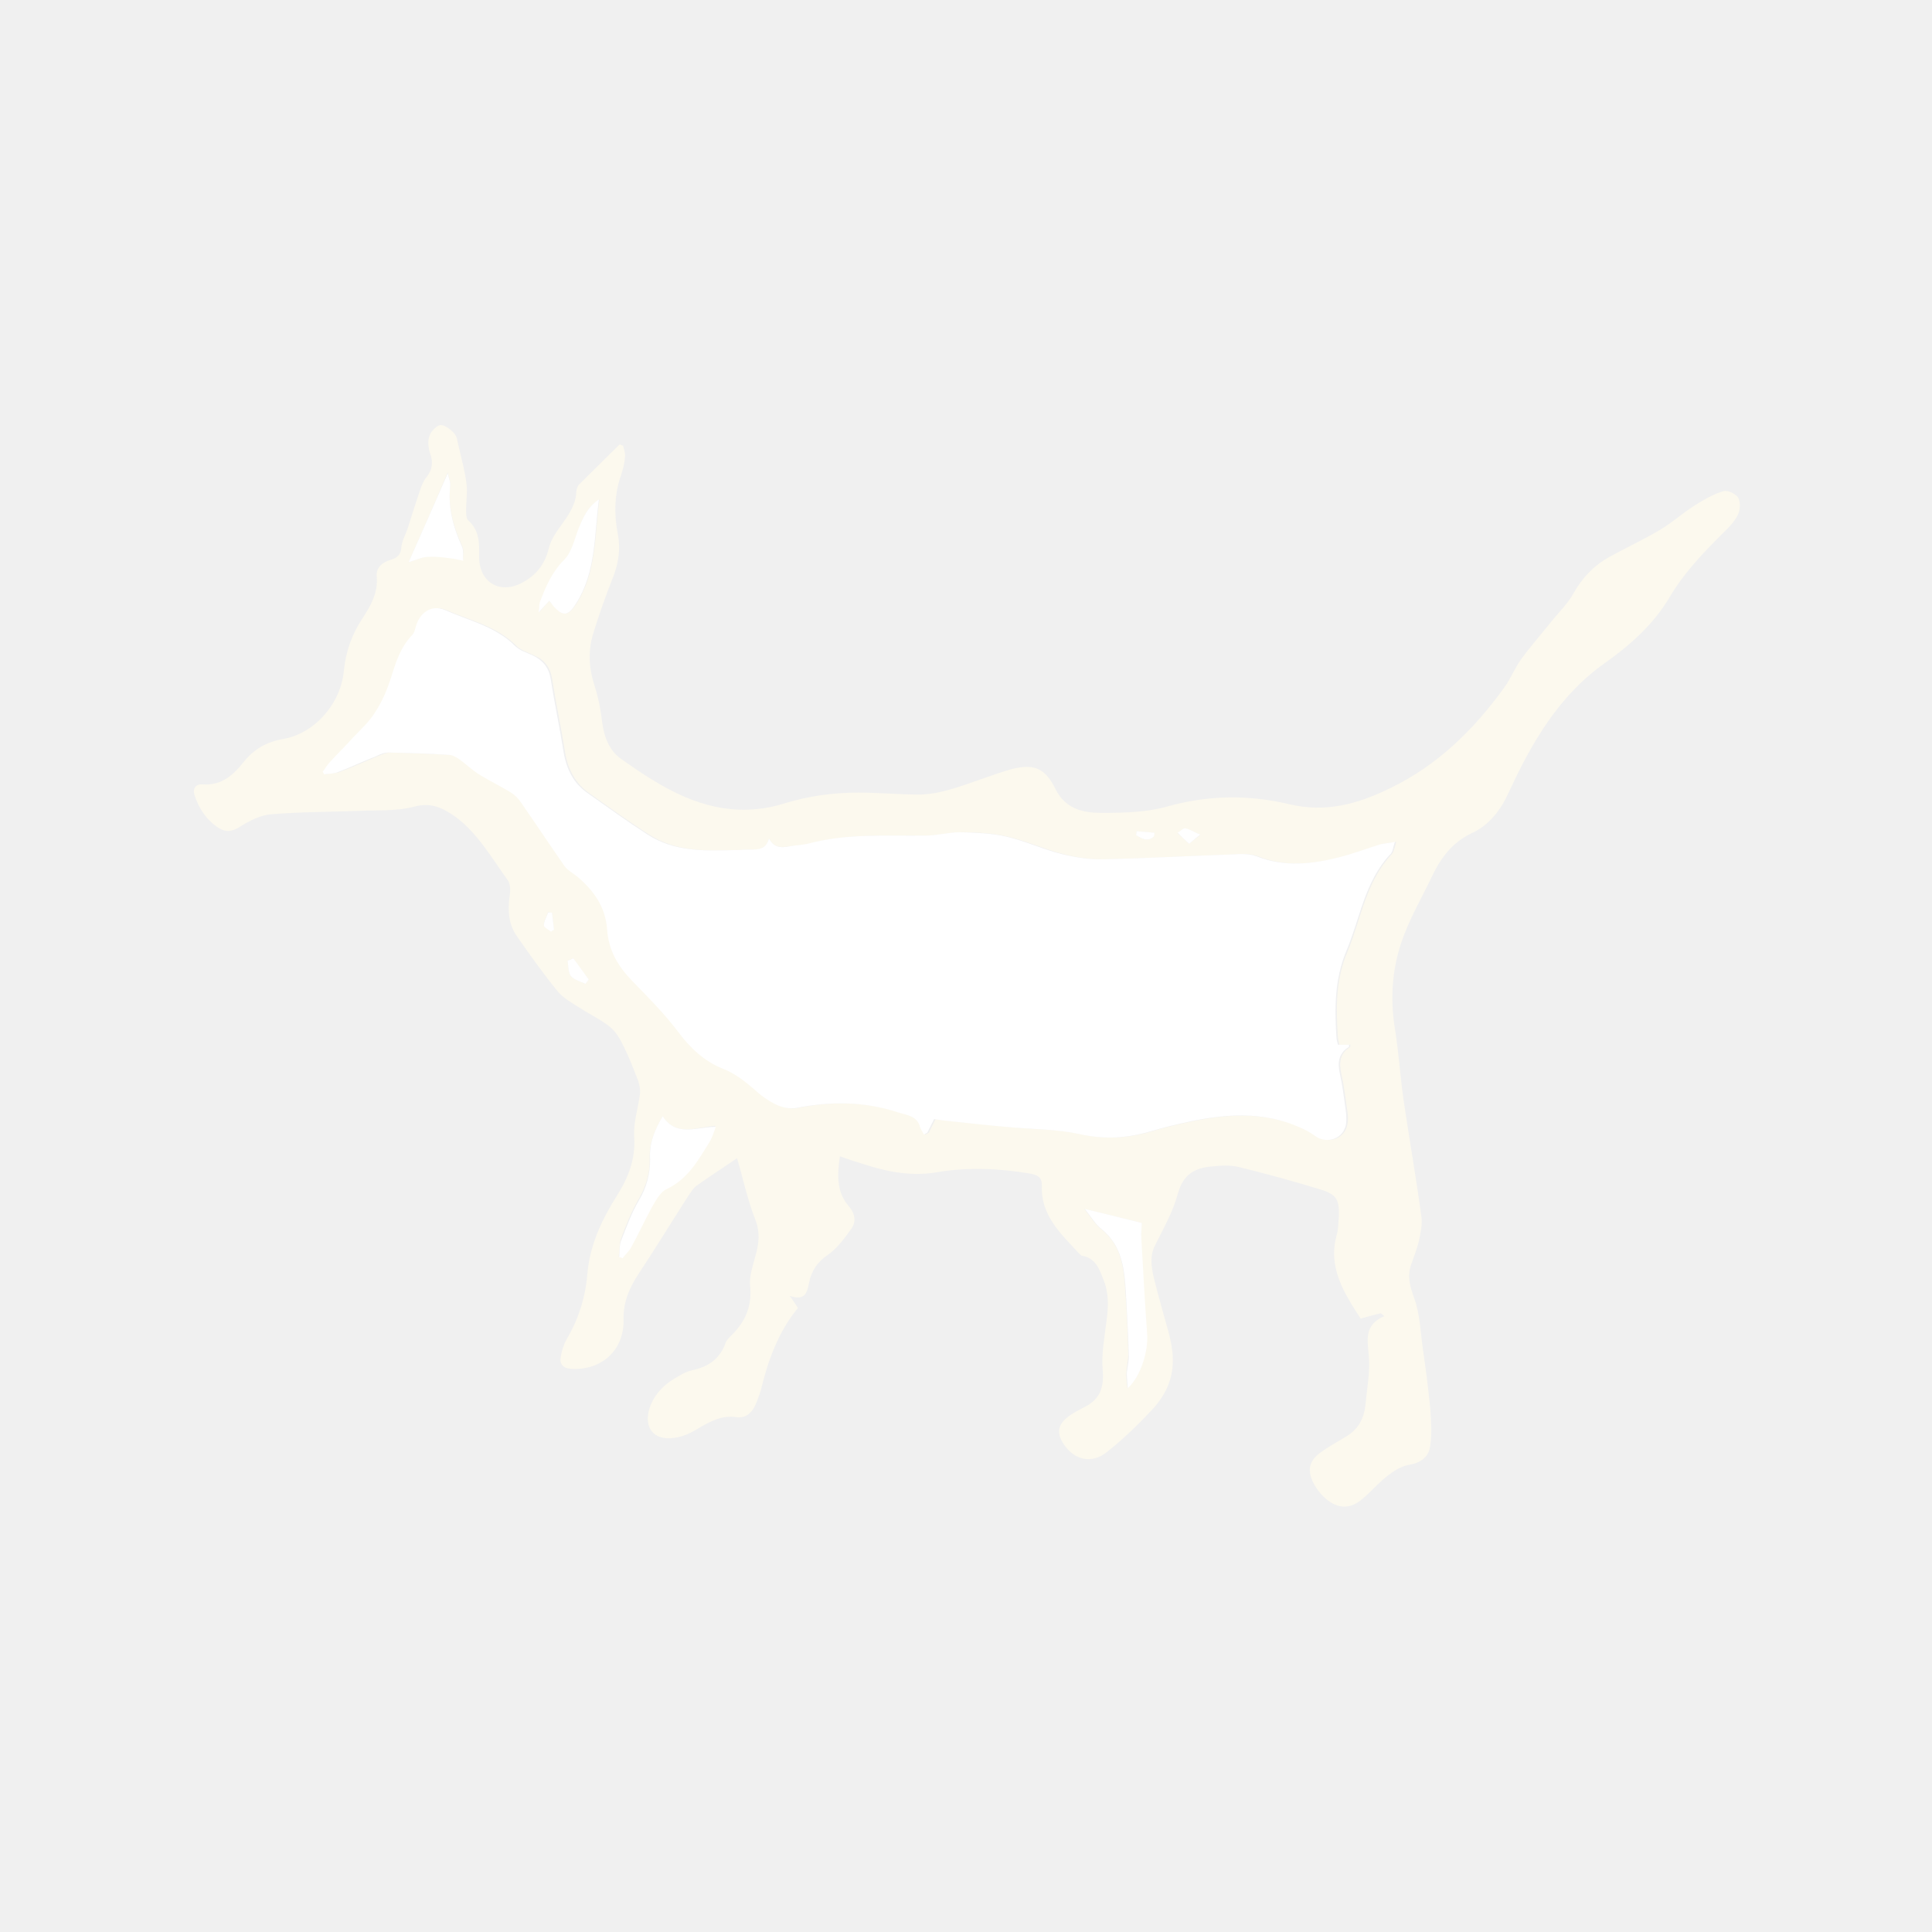
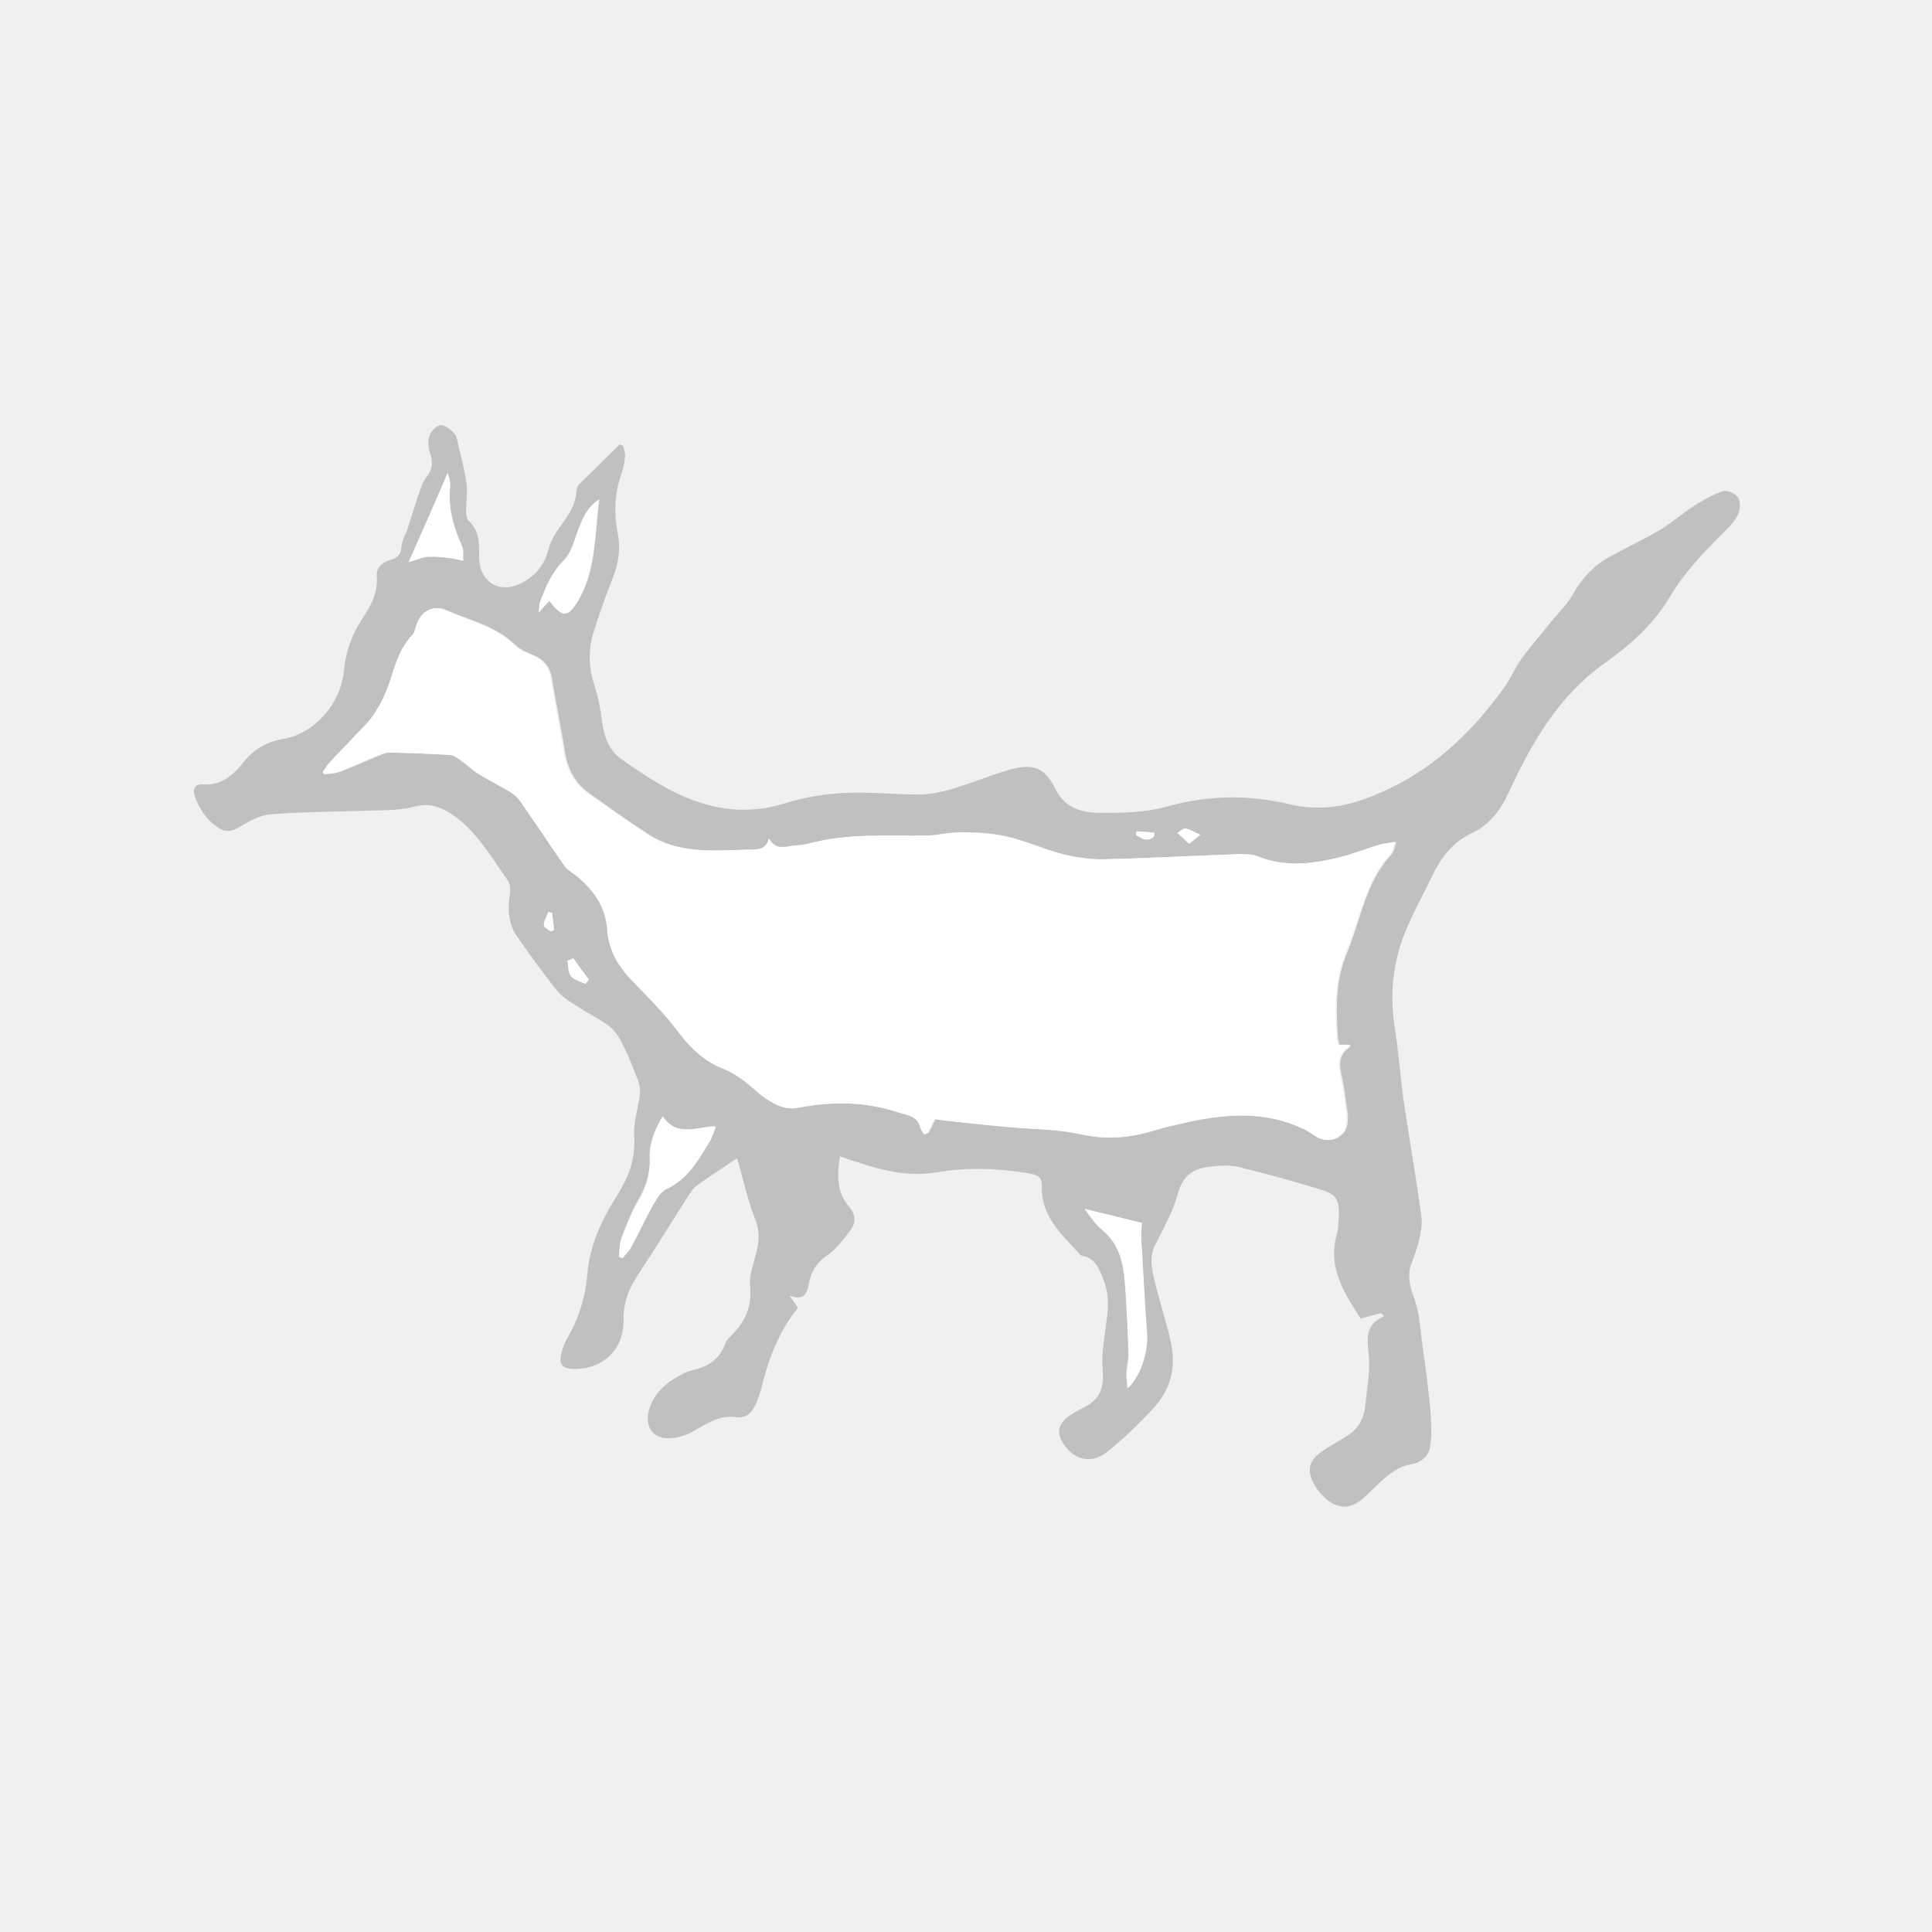
- <svg xmlns="http://www.w3.org/2000/svg" version="1.1" id="Layer_1" x="0px" y="0px" viewBox="0 0 400 400" style="fill: #fcf9ee;" xml:space="preserve">
+ <svg xmlns="http://www.w3.org/2000/svg" version="1.1" id="Layer_1" x="0px" y="0px" viewBox="0 0 400 400" style="fill: rgba(0, 0, 0, 0.2);" xml:space="preserve">
  <style type="text/css">
	.st0{fill:#FFFFFF;}
</style>
  <g>
    <path d="M173.9,239.4c-0.6,3.8-0.7,7.4,1.8,10.3c1.4,1.6,1.6,3.3,0.5,4.8c-1.4,1.9-2.9,4-4.8,5.3c-2.2,1.5-3.4,3.3-3.9,5.8   c-0.4,1.9-0.7,3.8-4,2.7c0.8,1.1,1.2,1.7,1.7,2.5c-4.1,5-6.2,10.9-7.7,17.1c-0.3,1-0.7,2-1.1,3c-0.8,1.7-2.1,2.8-4,2.5   c-2.9-0.4-5.2,0.8-7.6,2.2c-1.6,1-3.4,1.9-5.3,2.1c-4.2,0.6-6.3-2.2-5-6.2c1.1-3.2,3.4-5.2,6.2-6.7c0.8-0.5,1.7-0.9,2.6-1.1   c3.3-0.7,5.7-2.3,6.9-5.6c0.3-0.8,1-1.4,1.6-2c2.7-2.8,3.9-5.9,3.5-9.9c-0.2-1.9,0.5-3.9,1-5.8c0.8-2.7,1.2-5.2,0-8.1   c-1.6-4.1-2.5-8.5-3.7-12.5c-2.8,1.9-5.6,3.7-8.4,5.7c-0.7,0.5-1.2,1.4-1.7,2.1c-3.4,5.3-6.7,10.7-10.2,16c-2,3-3.3,6-3.2,9.7   c0.1,6.3-4.6,10.5-10.9,10.1c-1.6-0.1-2.4-1-2.1-2.5c0.2-1.2,0.6-2.5,1.2-3.6c2.5-4.2,3.9-8.7,4.3-13.5c0.5-6,3-11.3,6.1-16.2   c2.4-3.8,3.9-7.6,3.6-12.2c-0.2-2.9,0.8-5.9,1.2-8.9c0.1-0.9-0.1-1.9-0.4-2.8c-0.9-2.3-1.8-4.7-2.9-6.9c-0.7-1.5-1.6-3.1-2.8-4.1   c-1.9-1.6-4.2-2.6-6.3-4c-1.6-1-3.4-2-4.6-3.4c-3-3.7-5.8-7.6-8.5-11.5c-1.7-2.4-1.9-5.3-1.5-8.2c0.2-1.1,0.2-2.6-0.4-3.4   c-3.4-4.7-6.3-9.9-11.1-13.3c-2.5-1.7-4.8-2.8-8.2-1.9c-3.8,1-7.9,0.7-11.9,0.9c-6,0.2-12,0.2-17.9,0.7c-2.1,0.2-4.3,1.3-6.2,2.5   c-1.7,1.1-3.1,1.3-4.7,0.2c-2.4-1.6-3.9-3.9-4.8-6.6c-0.5-1.4,0.2-2.4,1.6-2.3c3.9,0.3,6.4-1.9,8.6-4.7c2.1-2.6,4.7-4.1,8.1-4.7   c6.5-1.1,12-7.3,12.6-14.2c0.4-4,1.7-7.5,3.8-10.7c1.7-2.6,3.3-5.3,3-8.7c-0.2-1.8,1.1-3,2.9-3.5c1.3-0.4,2.1-1,2.2-2.6   c0.1-1.4,1-2.8,1.4-4.2c0.8-2.5,1.6-5.1,2.5-7.7c0.3-0.9,0.7-1.9,1.3-2.6c1.2-1.5,1.4-3,0.8-4.8c-0.4-1.1-0.6-2.6-0.2-3.7   c0.3-1,1.5-2.2,2.3-2.3c1,0,2.2,1,2.9,1.8c0.6,0.7,0.6,1.8,0.9,2.8c0.6,2.6,1.3,5.1,1.6,7.7c0.2,1.7-0.1,3.5-0.1,5.2   c0,0.8,0,1.9,0.5,2.3c1.8,1.6,2.2,3.7,2.2,6c0,0.5,0,1,0,1.5c0,5.2,4.2,7.8,8.8,5.4c2.9-1.5,4.8-3.8,5.6-7.1c0.4-1.8,1.6-3.5,2.7-5   c1.4-2,2.8-3.9,3-6.5c0-0.6,0.2-1.4,0.6-1.8c2.8-2.8,5.6-5.5,8.4-8.3c0.2,0.1,0.5,0.2,0.7,0.3c0.2,0.8,0.5,1.5,0.4,2.3   c-0.1,1.3-0.4,2.5-0.8,3.7c-1.4,4-1.5,8.1-0.7,12.2c0.6,3,0.2,5.9-0.9,8.8c-1.5,3.8-2.9,7.7-4.1,11.6c-1.2,3.7-1,7.4,0.2,11.1   c0.8,2.5,1.3,5.1,1.6,7.7c0.4,3,1.5,5.8,4,7.5c6.8,4.8,13.9,9.4,22.4,10.3c3.6,0.4,7.6,0,11.1-1.1c5.1-1.6,10.3-2.3,15.5-2.3   c4.2,0,8.4,0.4,12.6,0.4c2.2,0,4.5-0.5,6.6-1.1c4.1-1.2,8.2-2.9,12.3-4.1c4.9-1.3,7.2-0.3,9.4,4.2c2.1,4.1,5.8,4.8,9.5,4.8   c4.5,0,9.2-0.1,13.5-1.3c8.5-2.4,16.9-2.5,25.3-0.5c7.6,1.8,14.1,0,20.9-3.3c9.9-4.8,17.3-12.1,23.6-20.8c1.4-1.9,2.2-4.1,3.6-6   c1.9-2.6,4.1-5.1,6.1-7.6c1.6-2,3.5-3.8,4.7-6c1.8-3.2,4.2-5.7,7.4-7.5c3.5-1.9,7.1-3.6,10.5-5.6c2.5-1.5,4.7-3.5,7.1-5   c1.9-1.2,3.9-2.4,6-3c0.9-0.3,2.7,0.6,3.1,1.4c0.5,1,0.4,2.7-0.2,3.7c-0.8,1.5-2.1,2.7-3.3,3.9c-4,4-7.8,8-10.7,12.9   c-3.3,5.6-8.2,10-13.6,13.8c-9.4,6.7-15,16.4-19.7,26.6c-1.7,3.7-4,6.8-7.7,8.5c-4,1.9-6.4,5.1-8.2,8.9c-1.9,4-4.1,7.8-5.7,11.9   c-2.5,6.3-3.1,12.9-2,19.7c0.8,4.9,1.1,9.9,1.8,14.8c1.2,8.1,2.6,16.1,3.7,24.2c0.2,1.6-0.2,3.2-0.5,4.8c-0.4,1.7-1,3.2-1.6,4.9   c-0.9,2.5-0.3,4.6,0.6,7.1c1.2,3.3,1.3,7,1.8,10.6c0.6,4,1.1,8,1.5,12c0.2,2.7,0.4,5.4,0,8c-0.3,2.3-2,3.5-4.5,3.9   c-1.6,0.3-3.1,1.3-4.4,2.3c-1.8,1.4-3.4,3.3-5.2,4.8c-2.5,2.1-5,2-7.5-0.1c-0.8-0.7-1.6-1.6-2.2-2.6c-1.9-3.2-1.4-5.4,1.7-7.4   c1.6-1.1,3.3-2,4.9-3c2.4-1.5,3.5-3.7,3.8-6.4c0.3-3.4,1-6.8,0.7-10.2c-0.3-3.3-1-6.4,3.2-8.2c-0.2-0.2-0.4-0.4-0.7-0.6   c-1.4,0.3-2.7,0.7-4.2,1.1c-3.4-5.3-6.9-10.6-4.9-17.5c0.3-1.2,0.3-2.5,0.4-3.8c0.1-3.3-0.5-4.4-3.7-5.4   c-5.6-1.7-11.3-3.3-17.1-4.7c-1.7-0.4-3.7-0.3-5.5-0.1c-3.5,0.3-5.9,1.6-7,5.5c-1,3.8-3,7.3-4.8,10.9c-1.1,2.3-0.7,4.5-0.2,6.7   c0.9,3.7,2,7.4,3,11.1c1,3.6,1.4,7.2,0.1,10.7c-0.7,2-2,3.9-3.5,5.5c-2.9,3.1-6,6.1-9.3,8.7c-3.2,2.6-6.9,1.7-9.1-1.8   c-1.3-2.1-1.1-3.7,0.8-5.3c1-0.8,2.3-1.5,3.5-2.1c3.4-1.7,4.2-4.1,3.9-7.8c-0.3-3.3,0.4-6.8,0.8-10.2c0.4-2.9,0.5-5.8-0.7-8.6   c-0.8-2.1-1.6-4.3-4.3-4.8c-0.3,0-0.5-0.3-0.7-0.5c-3.7-4-7.9-7.8-7.7-13.9c0.1-1.8-0.8-2.3-2.3-2.6c-6.4-1.1-13-1.4-19.4-0.3   c-5.8,1-11.2-0.3-16.5-2.1C177,240.5,175.6,240,173.9,239.4z M159.2,173.6c-0.6,2.4-2.2,2.3-3.8,2.3c-1.1,0-2.1,0.1-3.2,0.1   c-6.2,0.2-12.3,0.3-17.8-3.2c-4.2-2.7-8.2-5.6-12.3-8.5c-3-2.1-4.5-5-5.1-8.5c-0.8-5.1-1.9-10.2-2.7-15.3c-0.4-2.4-1.6-3.9-3.7-4.8   c-1.3-0.6-2.8-1.1-3.7-2c-4.1-4.1-9.5-5.2-14.5-7.4c-2.7-1.2-5.2,0.5-6,3.4c-0.2,0.6-0.3,1.3-0.7,1.7c-2.5,2.5-3.5,5.7-4.5,9.1   c-0.7,2.4-1.8,4.8-3.2,6.9c-1.2,1.9-3,3.5-4.6,5.3c-1.6,1.8-3.3,3.4-4.9,5.2c-0.5,0.6-0.9,1.3-1.4,1.9c0.1,0.2,0.2,0.4,0.3,0.5   c1-0.2,2.1-0.2,3-0.5c2.6-1,5.1-2.1,7.7-3.2c0.8-0.3,1.8-0.8,2.6-0.8c4.2,0.1,8.4,0.3,12.6,0.5c0.7,0,1.5,0.5,2.1,0.9   c1.4,1,2.7,2.2,4.2,3.2c2.1,1.3,4.4,2.4,6.5,3.7c0.8,0.5,1.5,1.3,2.1,2.1c3,4.3,5.9,8.7,8.9,13c0.6,0.9,1.7,1.4,2.6,2.2   c3.6,2.9,6.1,6.4,6.3,11.1c0.3,4.3,2.3,7.6,5.2,10.6c3.2,3.4,6.6,6.7,9.4,10.4c2.5,3.4,5.4,6.2,9.2,7.7c2.6,1,4.5,2.5,6.5,4.2   c1.5,1.2,3,2.4,4.7,3.3c1.2,0.6,2.8,1,4.1,0.7c7.1-1.4,14.1-1.4,21.1,0.9c1.9,0.6,3.9,0.7,4.6,3.1c0.1,0.5,0.5,1,0.8,1.5   c0.2-0.1,0.5-0.3,0.7-0.4c0.5-0.9,0.9-1.8,1.4-2.8c0.7,0.1,1.4,0.2,2.1,0.3c4.6,0.5,9.2,0.9,13.8,1.4c4.7,0.4,9.6,0.4,14.2,1.4   c4.9,1.1,9.4,0.9,14.1-0.4c1.7-0.5,3.4-1,5.2-1.4c8.6-2.1,17.2-3.3,25.8,0.2c1.3,0.5,2.6,1.2,3.7,2c2.5,1.8,6,0.5,6.4-2.6   c0.2-1.2,0-2.4-0.2-3.6c-0.3-2.3-0.6-4.5-1.1-6.7c-0.5-2.3-0.3-4.2,1.8-5.5c0.1,0,0-0.2,0.1-0.5c-0.7,0-1.5,0-2.3,0   c-0.1-0.6-0.2-1-0.3-1.5c-0.4-6.1-0.5-12,2-17.8c2.8-6.8,3.8-14.5,9.2-20.2c0.4-0.5,0.5-1.3,0.9-2.5c-1.4,0.2-2.4,0.3-3.3,0.6   c-2.7,0.8-5.3,1.8-7.9,2.5c-5.8,1.5-11.6,2.2-17.4-0.1c-1.5-0.6-3.4-0.5-5.1-0.4c-8.9,0.3-17.8,0.8-26.6,1c-2.9,0.1-6-0.4-8.8-1.1   c-3.8-1-7.5-2.7-11.4-3.6c-3.1-0.7-6.3-0.9-9.5-0.9c-2.4,0-4.8,0.7-7.2,0.7c-8.2,0.1-16.4-0.5-24.4,1.7c-1,0.3-2,0.3-3,0.4   C162.4,175.3,160.5,176,159.2,173.6z M137.2,231.1c-1.7,3-2.8,5.6-2.7,8.7c0.1,3-0.7,5.8-2.3,8.5c-1.5,2.6-2.6,5.4-3.6,8.1   c-0.4,1.1-0.3,2.5-0.5,3.7c0.2,0.1,0.5,0.2,0.7,0.2c0.6-0.7,1.3-1.4,1.8-2.3c1.5-2.8,2.7-5.6,4.3-8.3c0.8-1.4,1.7-3.1,3-3.7   c4.6-2.1,6.7-6.2,9.1-10.1c0.5-0.7,0.7-1.7,1.1-2.8C144.2,233.3,140.1,235.5,137.2,231.1z M236.4,253.2c-4-1-7.6-1.9-11.9-2.9   c1.3,1.6,2.2,3.2,3.5,4.2c4.3,3.4,4.7,8.2,5,13c0.3,4.3,0.5,8.6,0.6,12.9c0,1.3-0.4,2.6-0.4,3.9c-0.1,0.9,0.1,1.8,0.2,3.1   c2.7-2.3,4.3-7.8,4-11.3c-0.5-6.6-0.8-13.1-1.2-19.7C236.2,255.2,236.4,254,236.4,253.2z M113.7,124.4c0.4,0.4,0.6,0.7,0.9,1   c2.1,2.4,3.1,2.1,4.8-0.5c4.1-6.5,3.7-13.9,4.7-21.5c-2.5,1.6-3.4,3.7-4.2,6c-0.9,2.2-1.4,4.9-3,6.5c-2.5,2.5-3.8,5.6-5,8.7   c-0.2,0.5-0.2,1.1-0.3,2.2C112.5,125.7,113.1,125.1,113.7,124.4z M84.6,116.4c2-0.6,3.1-1.2,4.3-1.3c1.5-0.1,3,0.1,4.4,0.3   c0.9,0.1,1.7,0.4,2.6,0.5c-0.1-0.9,0.2-2-0.2-2.8c-1.8-4-3-8.1-2.5-12.6c0.1-0.8-0.3-1.7-0.5-2.7C90,104.2,87.4,110.1,84.6,116.4z    M118.7,198.4c-0.4,0.2-0.8,0.3-1.2,0.5c0.2,1.1,0.1,2.4,0.7,3.2c0.7,0.8,2,1.1,3,1.6c0.2-0.3,0.5-0.6,0.7-0.9   C120.8,201.4,119.7,199.9,118.7,198.4z M246.2,174.7c1-0.8,1.6-1.3,2.3-1.8c-1-0.5-2-1.1-3.1-1.3c-0.5-0.1-1.1,0.6-1.6,0.9   C244.5,173.1,245.2,173.8,246.2,174.7z M114.3,189c-0.3-0.1-0.5-0.1-0.8-0.2c-0.3,0.9-0.9,1.8-0.9,2.7c0,0.4,1,0.9,1.5,1.3   c0.2-0.1,0.4-0.2,0.6-0.4C114.6,191.3,114.4,190.1,114.3,189z M235.3,172.1c0,0.3,0,0.5-0.1,0.8c1.2,0.7,2.4,1.5,3.7,0.3   c0-0.3,0-0.6,0.1-0.8C237.8,172.3,236.6,172.2,235.3,172.1z" />
    <path class="st0" d="M159.2,173.6c1.3,2.4,3.2,1.8,5,1.5c1-0.1,2-0.2,3-0.4c8-2.2,16.2-1.6,24.4-1.7c2.4,0,4.8-0.7,7.2-0.7   c3.2,0.1,6.4,0.2,9.5,0.9c3.9,0.9,7.5,2.6,11.4,3.6c2.9,0.7,5.9,1.2,8.8,1.1c8.9-0.2,17.8-0.7,26.6-1c1.7-0.1,3.5-0.2,5.1,0.4   c5.8,2.3,11.6,1.6,17.4,0.1c2.7-0.7,5.3-1.7,7.9-2.5c0.9-0.3,1.9-0.3,3.3-0.6c-0.4,1.1-0.4,2-0.9,2.5c-5.4,5.7-6.3,13.4-9.2,20.2   c-2.4,5.8-2.4,11.8-2,17.8c0,0.5,0.2,1,0.3,1.5c0.8,0,1.6,0,2.3,0c0,0.3,0,0.5-0.1,0.5c-2.1,1.3-2.3,3.3-1.8,5.5   c0.5,2.2,0.8,4.5,1.1,6.7c0.2,1.2,0.3,2.4,0.2,3.6c-0.4,3.1-3.9,4.4-6.4,2.6c-1.1-0.8-2.4-1.5-3.7-2c-8.5-3.6-17.2-2.3-25.8-0.2   c-1.7,0.4-3.4,0.9-5.2,1.4c-4.7,1.3-9.2,1.5-14.1,0.4c-4.6-1-9.4-1-14.2-1.4c-4.6-0.4-9.2-0.9-13.8-1.4c-0.7-0.1-1.4-0.2-2.1-0.3   c-0.5,1-1,1.9-1.4,2.8c-0.2,0.1-0.5,0.3-0.7,0.4c-0.3-0.5-0.6-1-0.8-1.5c-0.6-2.4-2.7-2.5-4.6-3.1c-7-2.3-14-2.3-21.1-0.9   c-1.3,0.2-2.9-0.1-4.1-0.7c-1.7-0.8-3.3-2-4.7-3.3c-2-1.7-3.9-3.2-6.5-4.2c-3.7-1.5-6.7-4.3-9.2-7.7c-2.8-3.7-6.1-7-9.4-10.4   c-2.9-3-4.9-6.3-5.2-10.6c-0.3-4.7-2.8-8.2-6.3-11.1c-0.9-0.7-2-1.3-2.6-2.2c-3-4.3-5.9-8.7-8.9-13c-0.5-0.8-1.3-1.6-2.1-2.1   c-2.1-1.3-4.4-2.4-6.5-3.7c-1.5-0.9-2.8-2.2-4.2-3.2c-0.6-0.4-1.4-0.9-2.1-0.9c-4.2-0.3-8.4-0.4-12.6-0.5c-0.9,0-1.8,0.4-2.6,0.8   c-2.6,1-5.1,2.2-7.7,3.2c-0.9,0.4-2,0.4-3,0.5c-0.1-0.2-0.2-0.4-0.3-0.5c0.5-0.6,0.9-1.4,1.4-1.9c1.6-1.8,3.3-3.4,4.9-5.2   c1.6-1.7,3.4-3.3,4.6-5.3c1.4-2.1,2.4-4.5,3.2-6.9c1-3.3,2-6.5,4.5-9.1c0.4-0.4,0.5-1.1,0.7-1.7c0.8-2.9,3.3-4.6,6-3.4   c5,2.2,10.5,3.4,14.5,7.4c1,1,2.4,1.4,3.7,2c2.1,1,3.3,2.5,3.7,4.8c0.8,5.1,1.9,10.2,2.7,15.3c0.6,3.5,2.1,6.5,5.1,8.5   c4.1,2.9,8.1,5.8,12.3,8.5c5.4,3.5,11.6,3.4,17.8,3.2c1.1,0,2.1-0.1,3.2-0.1C157,175.9,158.6,175.9,159.2,173.6z" />
    <path class="st0" d="M137.2,231.1c2.9,4.4,7,2.2,11,2.2c-0.4,1.1-0.7,2-1.1,2.8c-2.4,3.9-4.6,8-9.1,10.1c-1.3,0.6-2.2,2.3-3,3.7   c-1.5,2.7-2.8,5.6-4.3,8.3c-0.4,0.8-1.2,1.5-1.8,2.3c-0.2-0.1-0.5-0.2-0.7-0.2c0.1-1.3,0-2.6,0.5-3.7c1.1-2.8,2.1-5.6,3.6-8.1   c1.6-2.7,2.3-5.5,2.3-8.5C134.4,236.7,135.5,234,137.2,231.1z" />
    <path class="st0" d="M236.4,253.2c0,0.8-0.2,2-0.1,3.2c0.4,6.6,0.7,13.1,1.2,19.7c0.3,3.5-1.3,8.9-4,11.3c-0.1-1.3-0.2-2.2-0.2-3.1   c0.1-1.3,0.5-2.6,0.4-3.9c-0.1-4.3-0.4-8.6-0.6-12.9c-0.3-4.8-0.8-9.6-5-13c-1.3-1-2.2-2.6-3.5-4.2   C228.8,251.3,232.4,252.2,236.4,253.2z" />
    <path class="st0" d="M113.7,124.4c-0.6,0.7-1.2,1.3-2.2,2.4c0.2-1.1,0.1-1.7,0.3-2.2c1.2-3.2,2.5-6.2,5-8.7c1.6-1.6,2.1-4.2,3-6.5   c0.9-2.2,1.8-4.4,4.2-6c-1,7.6-0.6,15-4.7,21.5c-1.6,2.6-2.7,2.9-4.8,0.5C114.3,125.1,114.1,124.8,113.7,124.4z" />
    <path class="st0" d="M84.6,116.4c2.8-6.3,5.4-12.2,8.1-18.4c0.2,0.9,0.6,1.8,0.5,2.7c-0.5,4.5,0.7,8.6,2.5,12.6   c0.3,0.8,0.1,1.8,0.2,2.8c-0.9-0.2-1.7-0.4-2.6-0.5c-1.5-0.2-3-0.4-4.4-0.3C87.7,115.2,86.6,115.8,84.6,116.4z" />
    <path class="st0" d="M118.7,198.4c1.1,1.5,2.1,2.9,3.2,4.4c-0.2,0.3-0.5,0.6-0.7,0.9c-1-0.5-2.3-0.8-3-1.6   c-0.6-0.8-0.5-2.1-0.7-3.2C117.9,198.8,118.3,198.6,118.7,198.4z" />
    <path class="st0" d="M246.2,174.7c-1-0.9-1.7-1.6-2.4-2.3c0.6-0.3,1.2-1,1.6-0.9c1.1,0.2,2,0.9,3.1,1.3   C247.8,173.3,247.2,173.9,246.2,174.7z" />
    <path class="st0" d="M114.3,189c0.1,1.2,0.3,2.3,0.4,3.5c-0.2,0.1-0.4,0.2-0.6,0.4c-0.5-0.4-1.5-0.9-1.5-1.3c0-0.9,0.6-1.8,0.9-2.7   C113.8,188.9,114,188.9,114.3,189z" />
    <path class="st0" d="M235.3,172.1c1.2,0.1,2.4,0.2,3.7,0.3c0,0.3,0,0.6-0.1,0.8c-1.3,1.2-2.5,0.4-3.7-0.3   C235.3,172.6,235.3,172.4,235.3,172.1z" />
  </g>
</svg>
